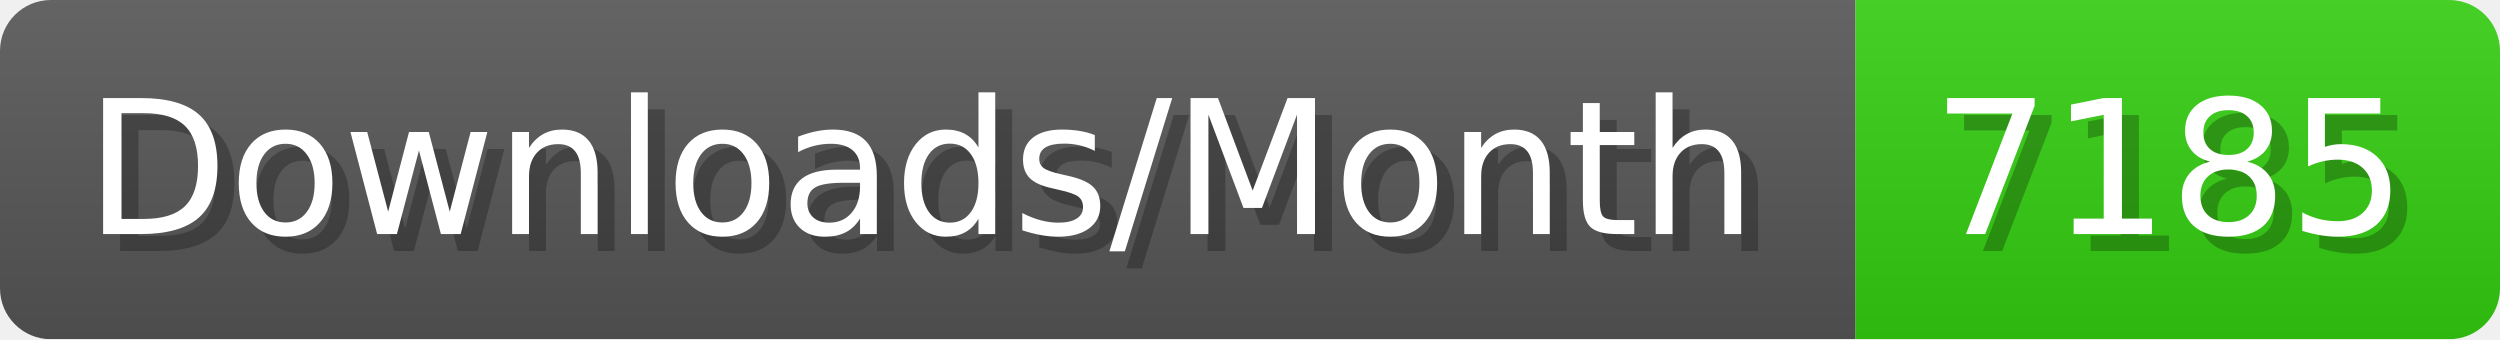
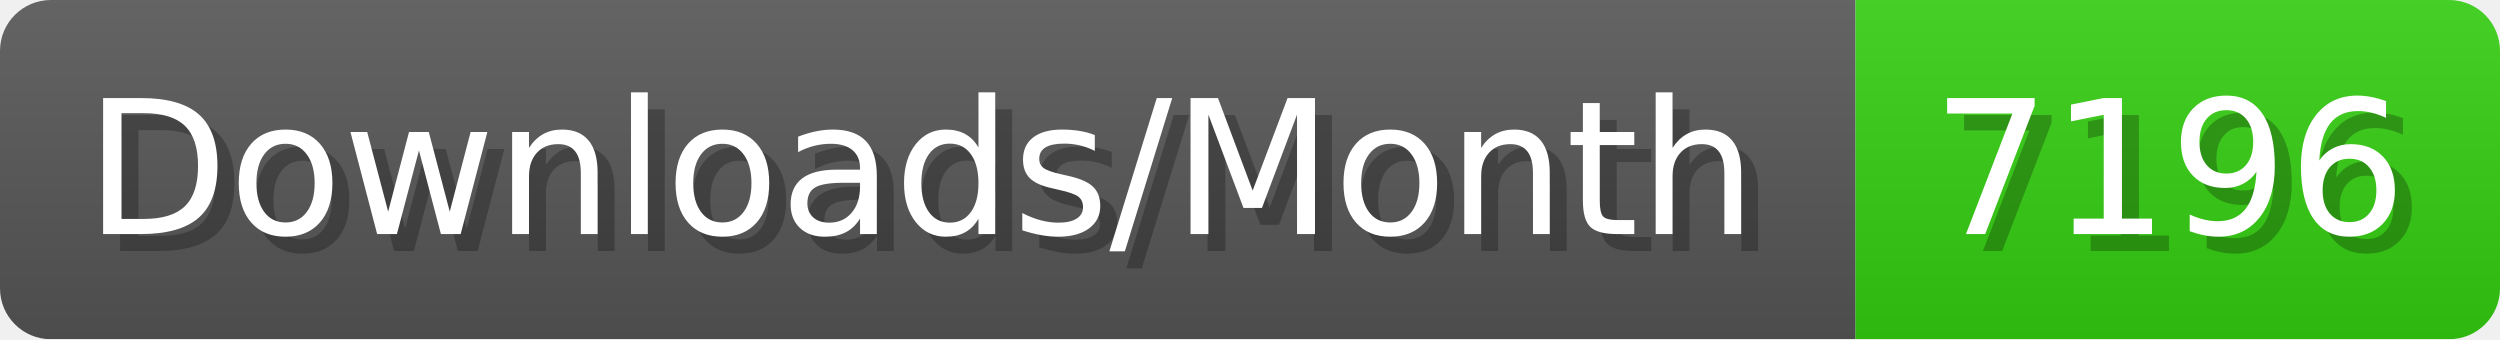
- <svg xmlns="http://www.w3.org/2000/svg" width="147.4" height="20" viewBox="0 0 1474 200" role="img" aria-label="Downloads/Month: 7185">
+ <svg xmlns="http://www.w3.org/2000/svg" width="147.4" height="20" viewBox="0 0 1474 200" role="img" aria-label="Downloads/Month: 7196">
  <linearGradient id="YlXUI" x2="0" y2="100%">
    <stop offset="0" stop-opacity=".1" stop-color="#EEE" />
    <stop offset="1" stop-opacity=".1" />
  </linearGradient>
  <mask id="JHhop">
    <rect width="1474" height="200" rx="30" fill="#FFF" />
  </mask>
  <g mask="url(#JHhop)">
    <rect width="1094" height="200" fill="#555" />
    <rect width="380" height="200" fill="#3C1" x="1094" />
    <rect width="1474" height="200" fill="url(#YlXUI)" />
  </g>
  <g aria-hidden="true" fill="#fff" text-anchor="start" font-family="Verdana,DejaVu Sans,sans-serif" font-size="110">
    <text x="60" y="148" textLength="994" fill="#000" opacity="0.25">Downloads/Month</text>
    <text x="50" y="138" textLength="994">Downloads/Month</text>
-     <text x="1149" y="148" textLength="280" fill="#000" opacity="0.25">7185</text>
-     <text x="1139" y="138" textLength="280">7185</text>
+     <text x="1149" y="148" textLength="280" fill="#000" opacity="0.25">7196</text>
+     <text x="1139" y="138" textLength="280">7196</text>
  </g>
</svg>
